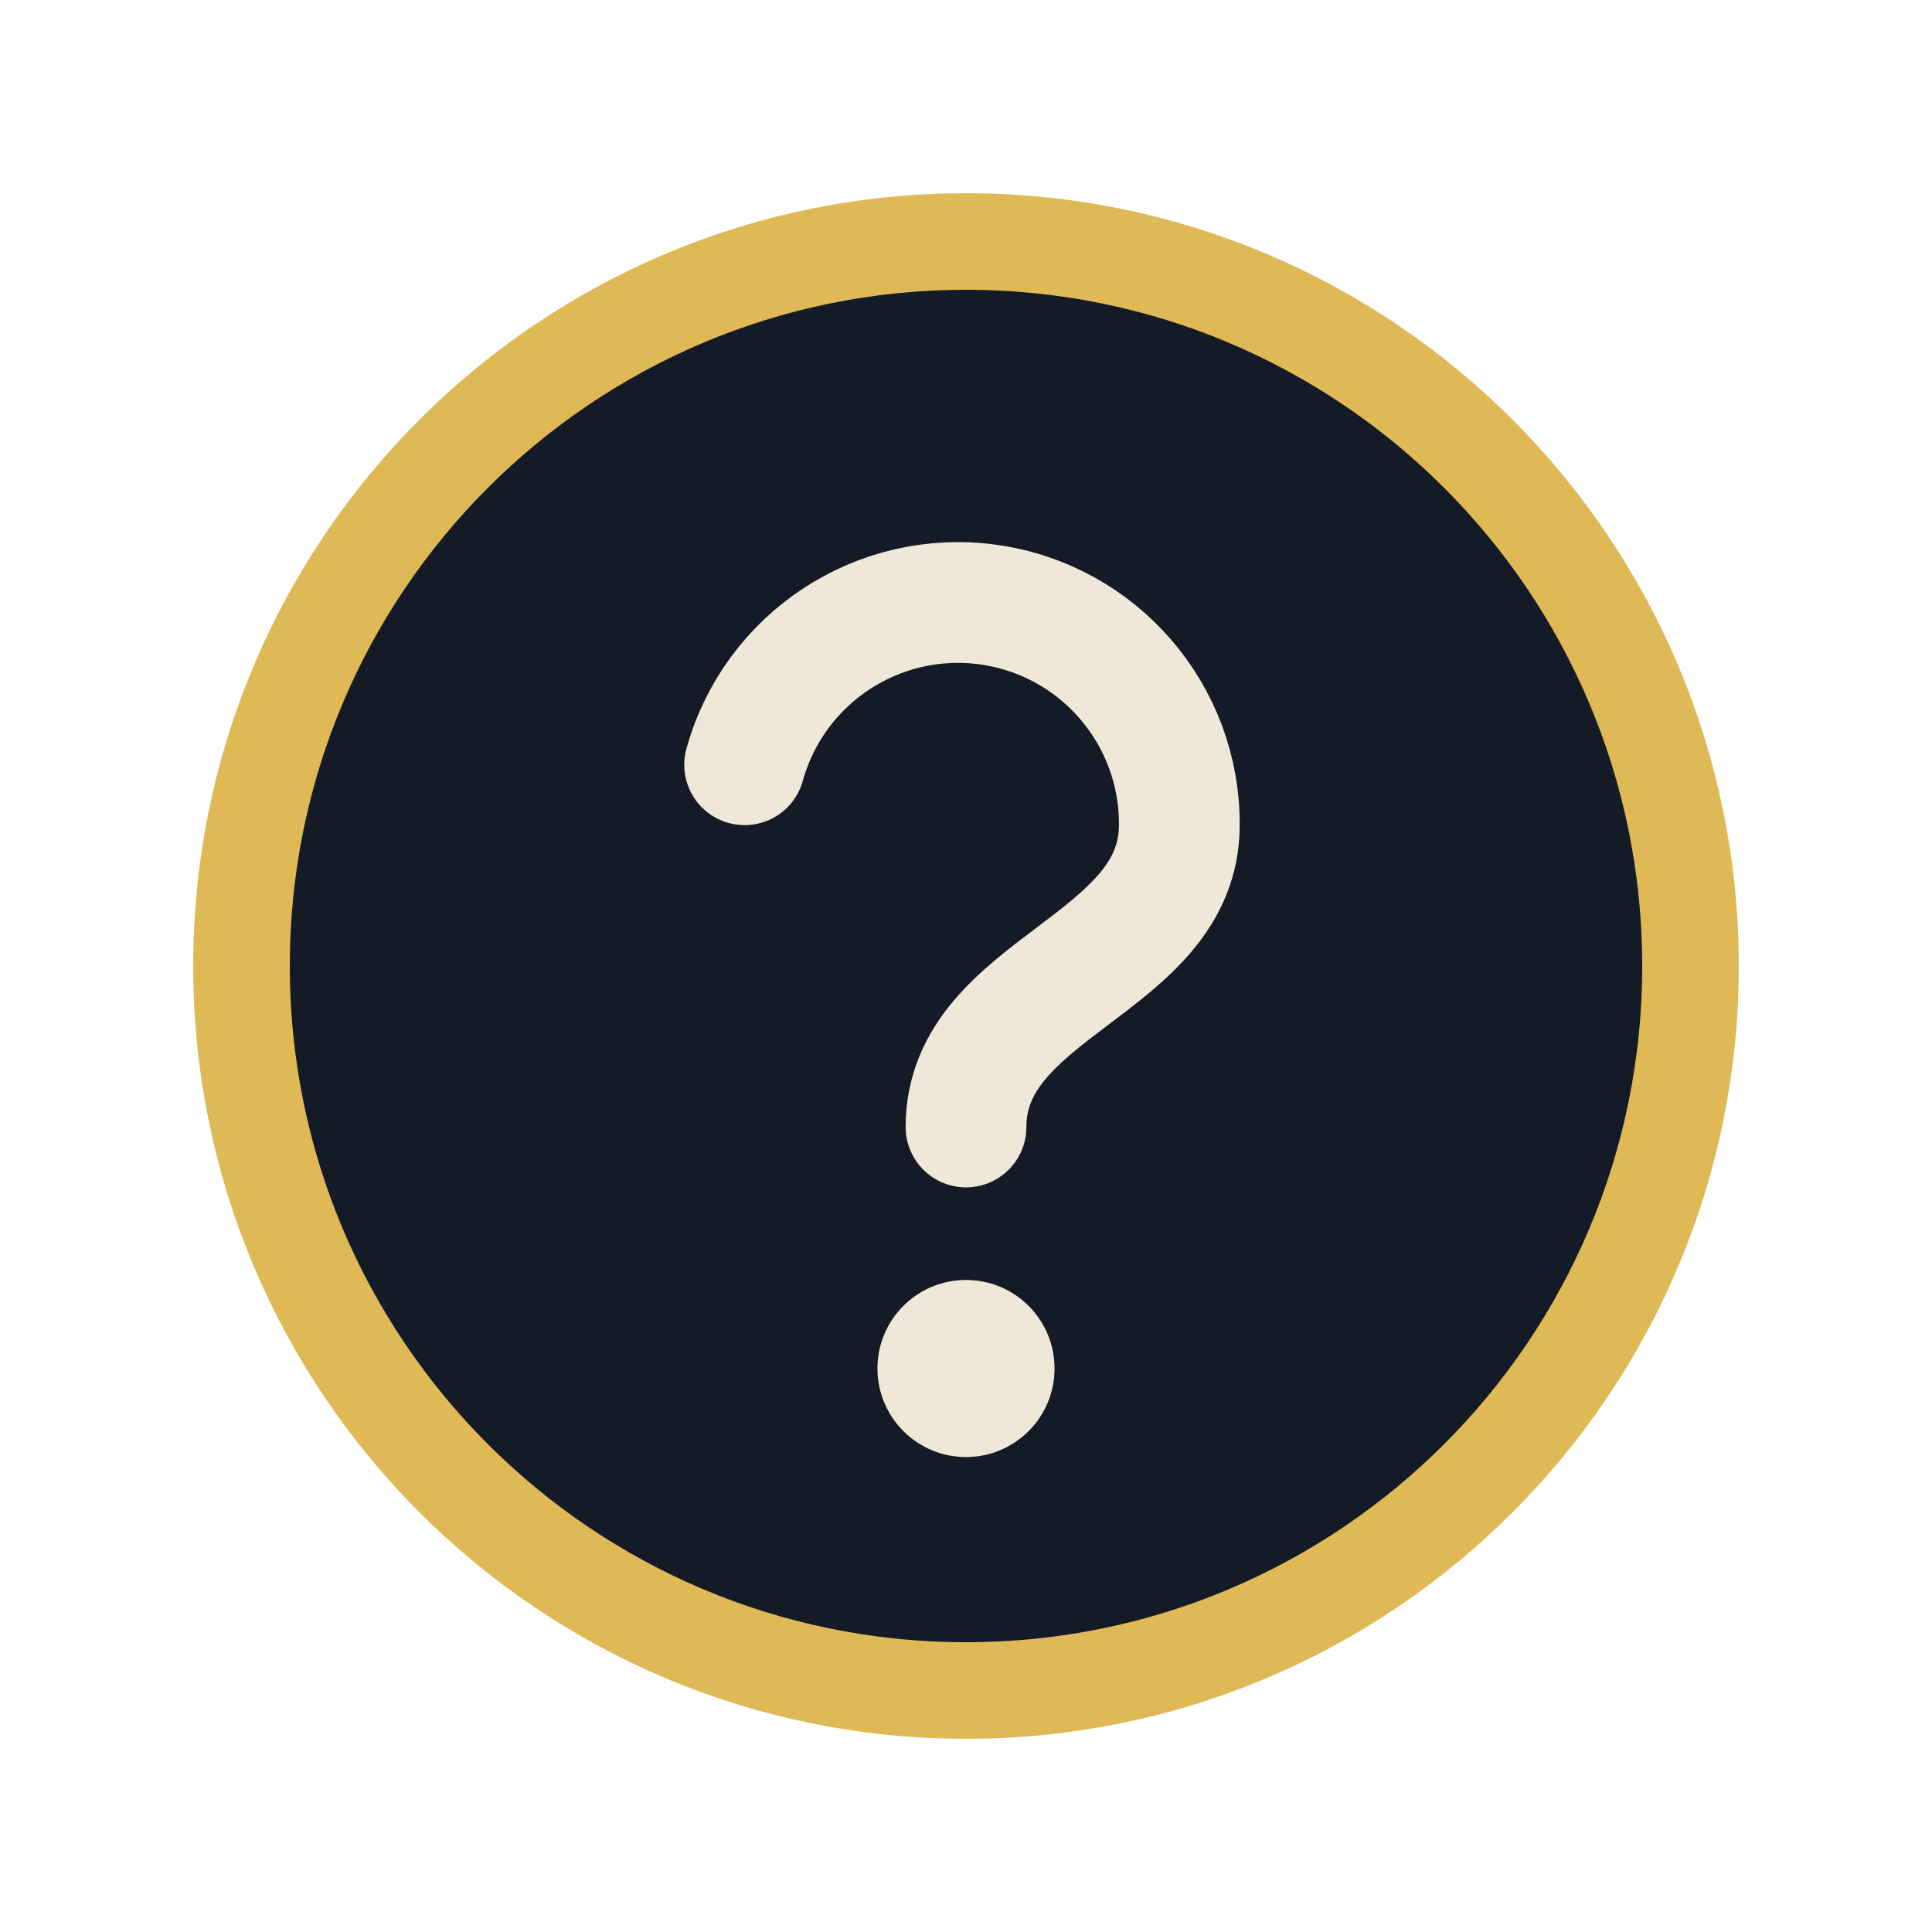
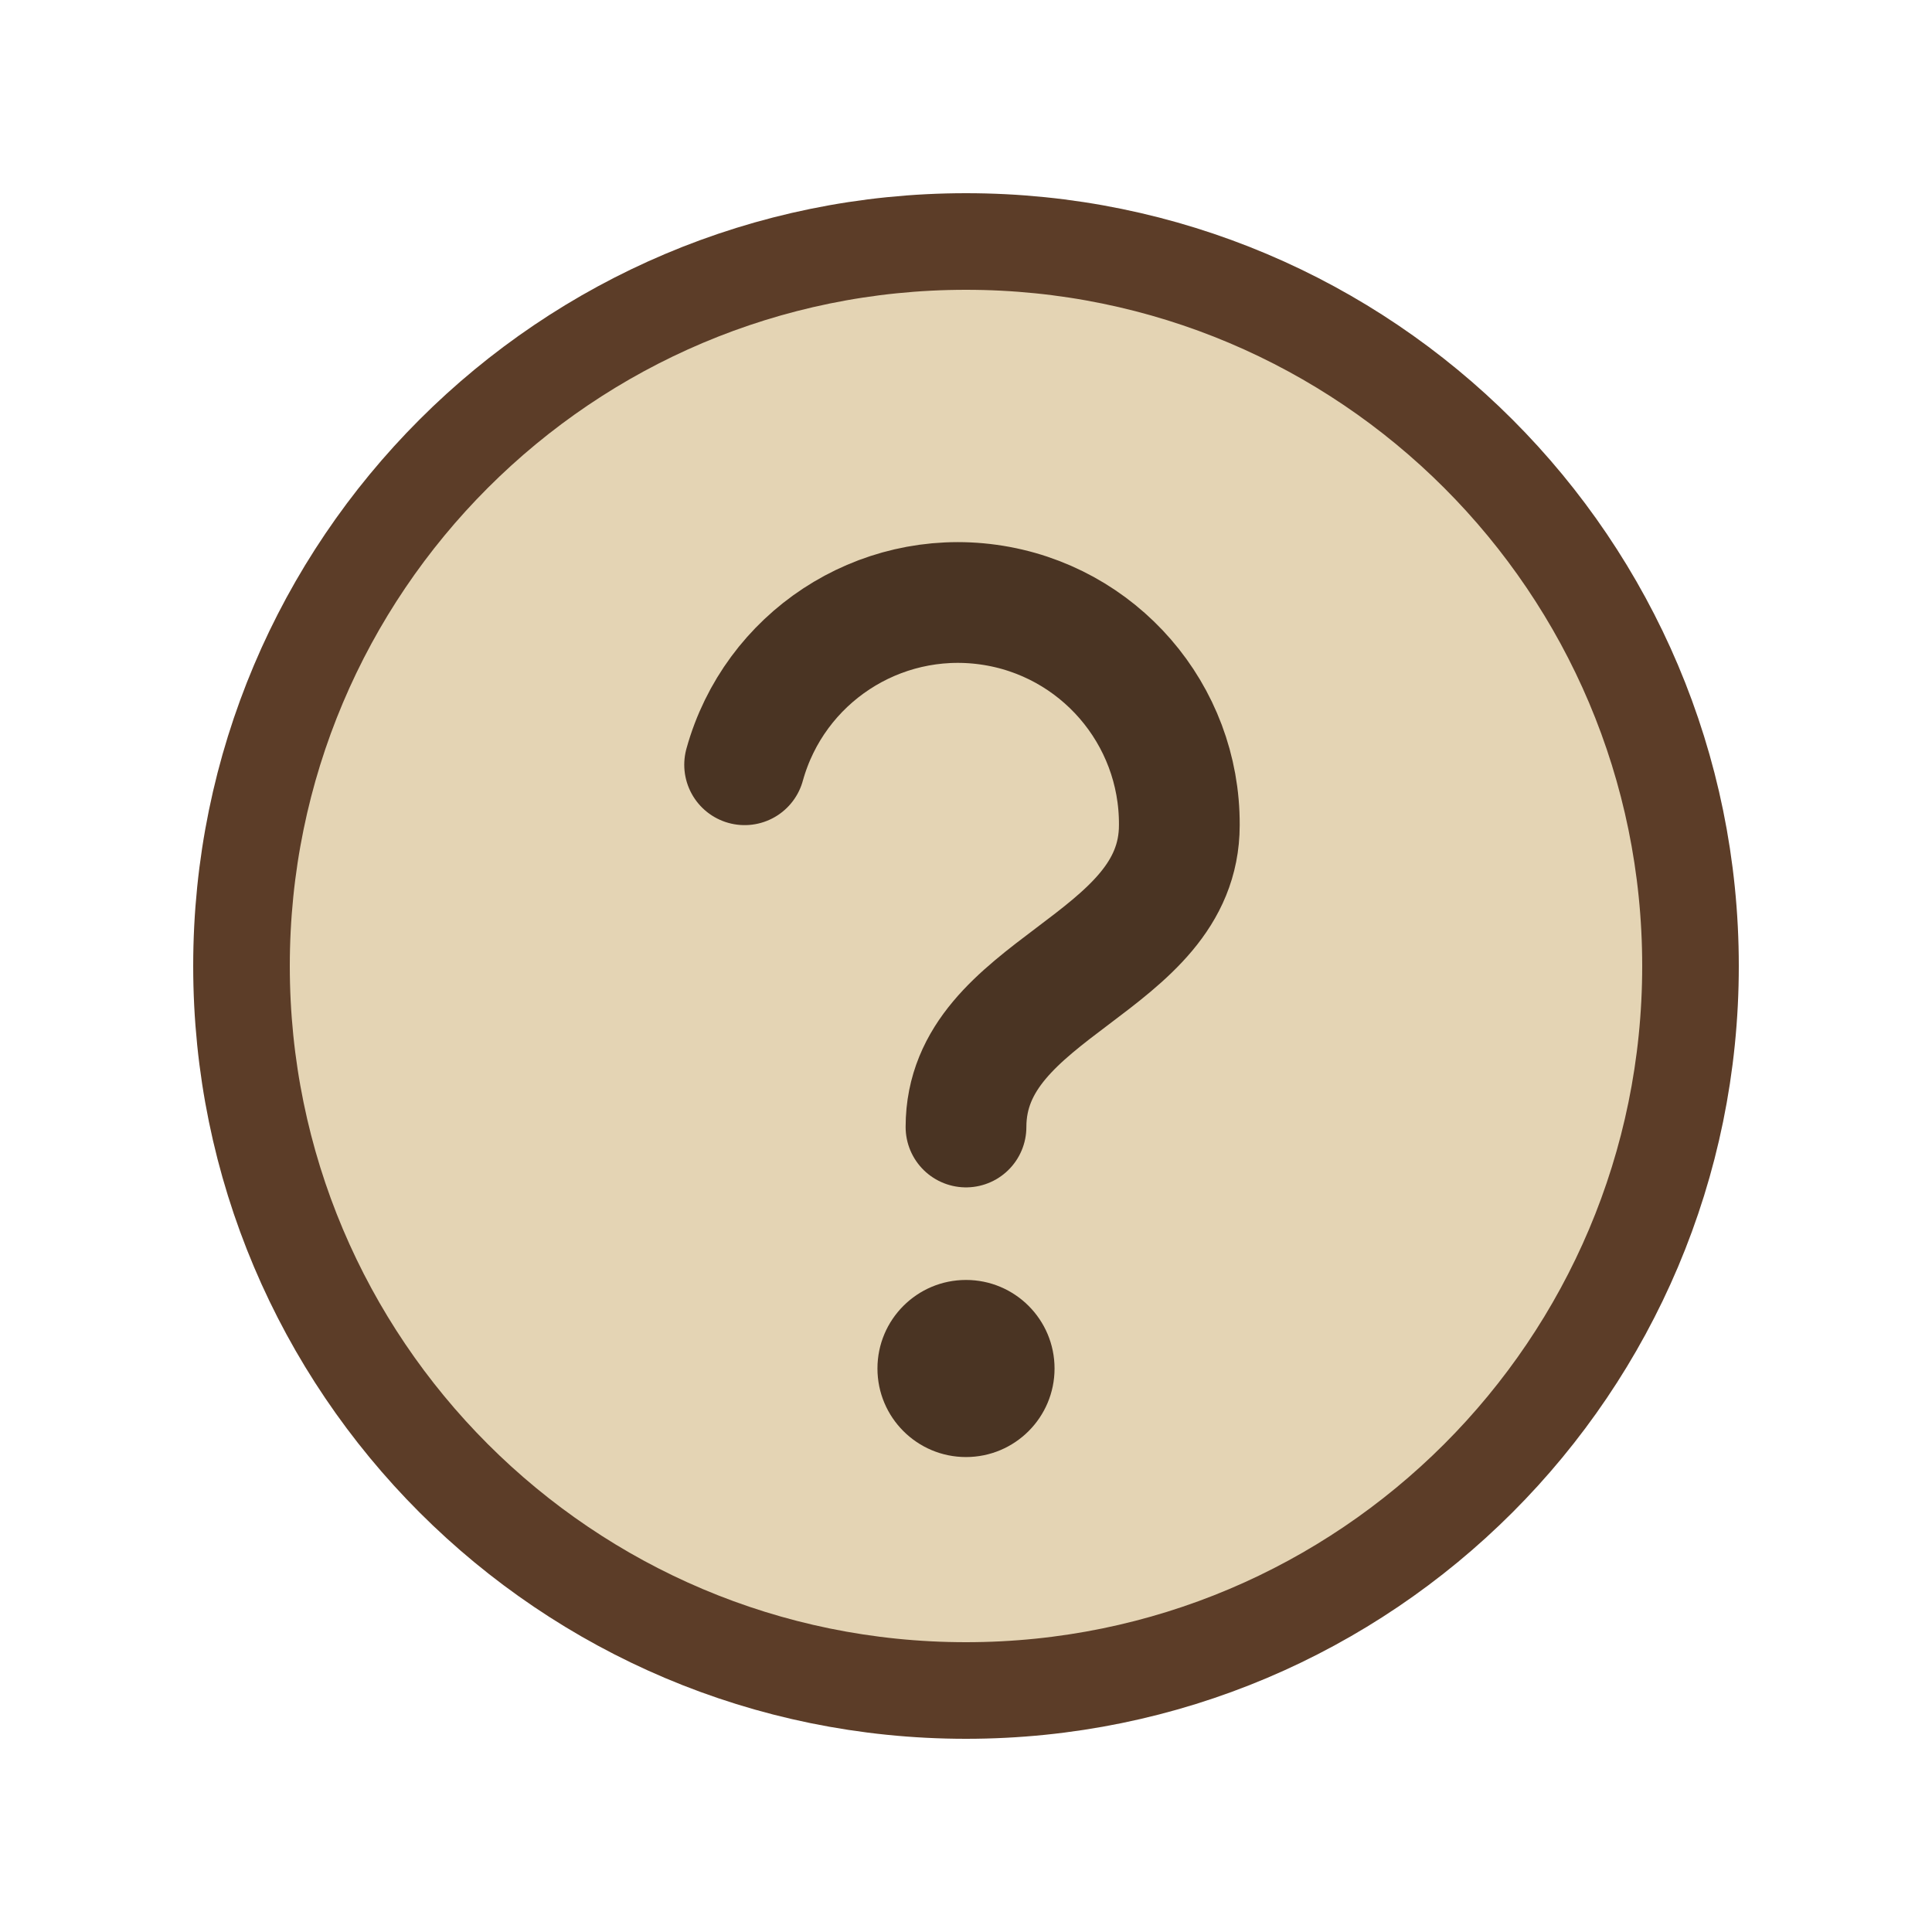
<svg xmlns="http://www.w3.org/2000/svg" viewBox="0 0 48 48" fill="none" aria-hidden="true" focusable="false">
-   <circle cx="24" cy="24" r="18" fill="#151a27" stroke="#dfb956" stroke-width="2.4" />
-   <path d="M18.5 19a5.5 5.5 0 0 1 10.8 1.5c0 3.5-5.3 4-5.3 7.5" stroke="#efe7d8" stroke-width="3" stroke-linecap="round" fill="none" />
-   <circle cx="24" cy="34" r="2.2" fill="#efe7d8" />
+   <circle cx="24" cy="24" r="18" fill="#e4d4b4" stroke="#5c3d28" stroke-width="2.4" />
+   <path d="M18.5 19a5.5 5.5 0 0 1 10.8 1.5c0 3.5-5.3 4-5.3 7.5" stroke="#4a3423" stroke-width="3" stroke-linecap="round" fill="none" />
+   <circle cx="24" cy="34" r="2.2" fill="#4a3423" />
</svg>
